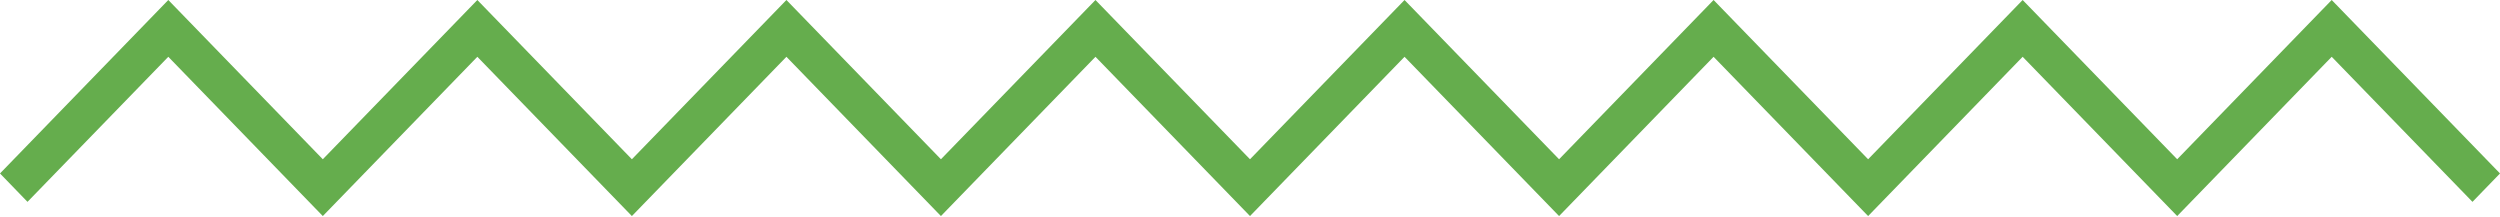
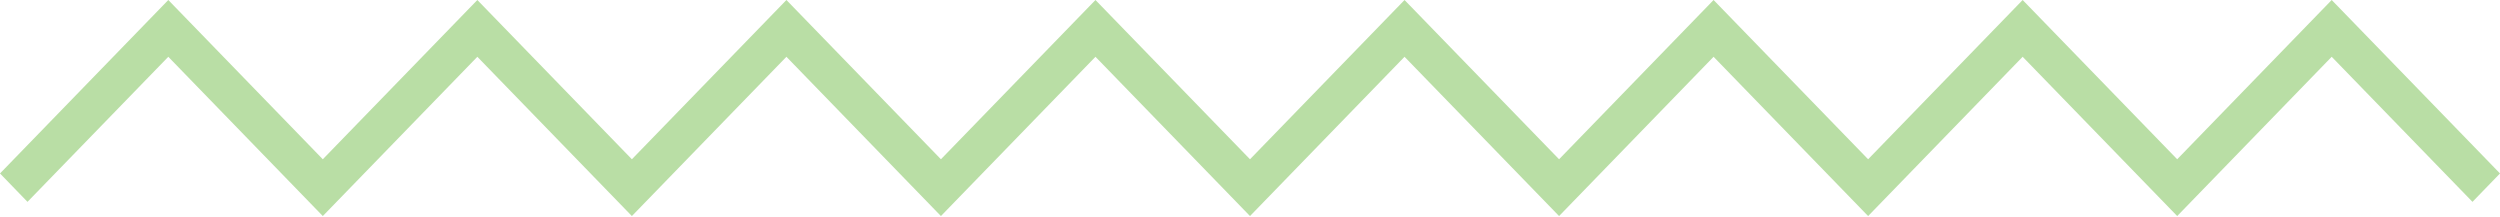
<svg xmlns="http://www.w3.org/2000/svg" width="81" height="7" viewBox="0 0 81 7">
  <defs>
    <style>
      .cls-1 {
-         fill: #3e9920;
+         fill: #74BD4C;
        fill-rule: evenodd;
-         opacity: 0.8;
+         opacity: 0.5
      }
    </style>
  </defs>
  <path id="waves" class="cls-1" d="M747.541,3794l-5.007-5.16-5.007,5.16-5.007-5.16-5.006,5.16-5.007-5.16L717.5,3794l-5.007-5.16-5.007,5.16-5.006-5.16-5.007,5.16-5.007-5.16-5.007,5.16-5.006-5.16-4.562,4.7-0.891-.92,5.453-5.62,5.006,5.16,5.007-5.16,5.007,5.16,5.007-5.16,5.006,5.16,5.007-5.16,5.007,5.16,5.007-5.16,5.007,5.16,5.006-5.16,5.007,5.16,5.007-5.16,5.007,5.16,5.006-5.16,5.453,5.62-0.892.92-4.561-4.7Z" transform="translate(-677 -3787)" />
</svg>
